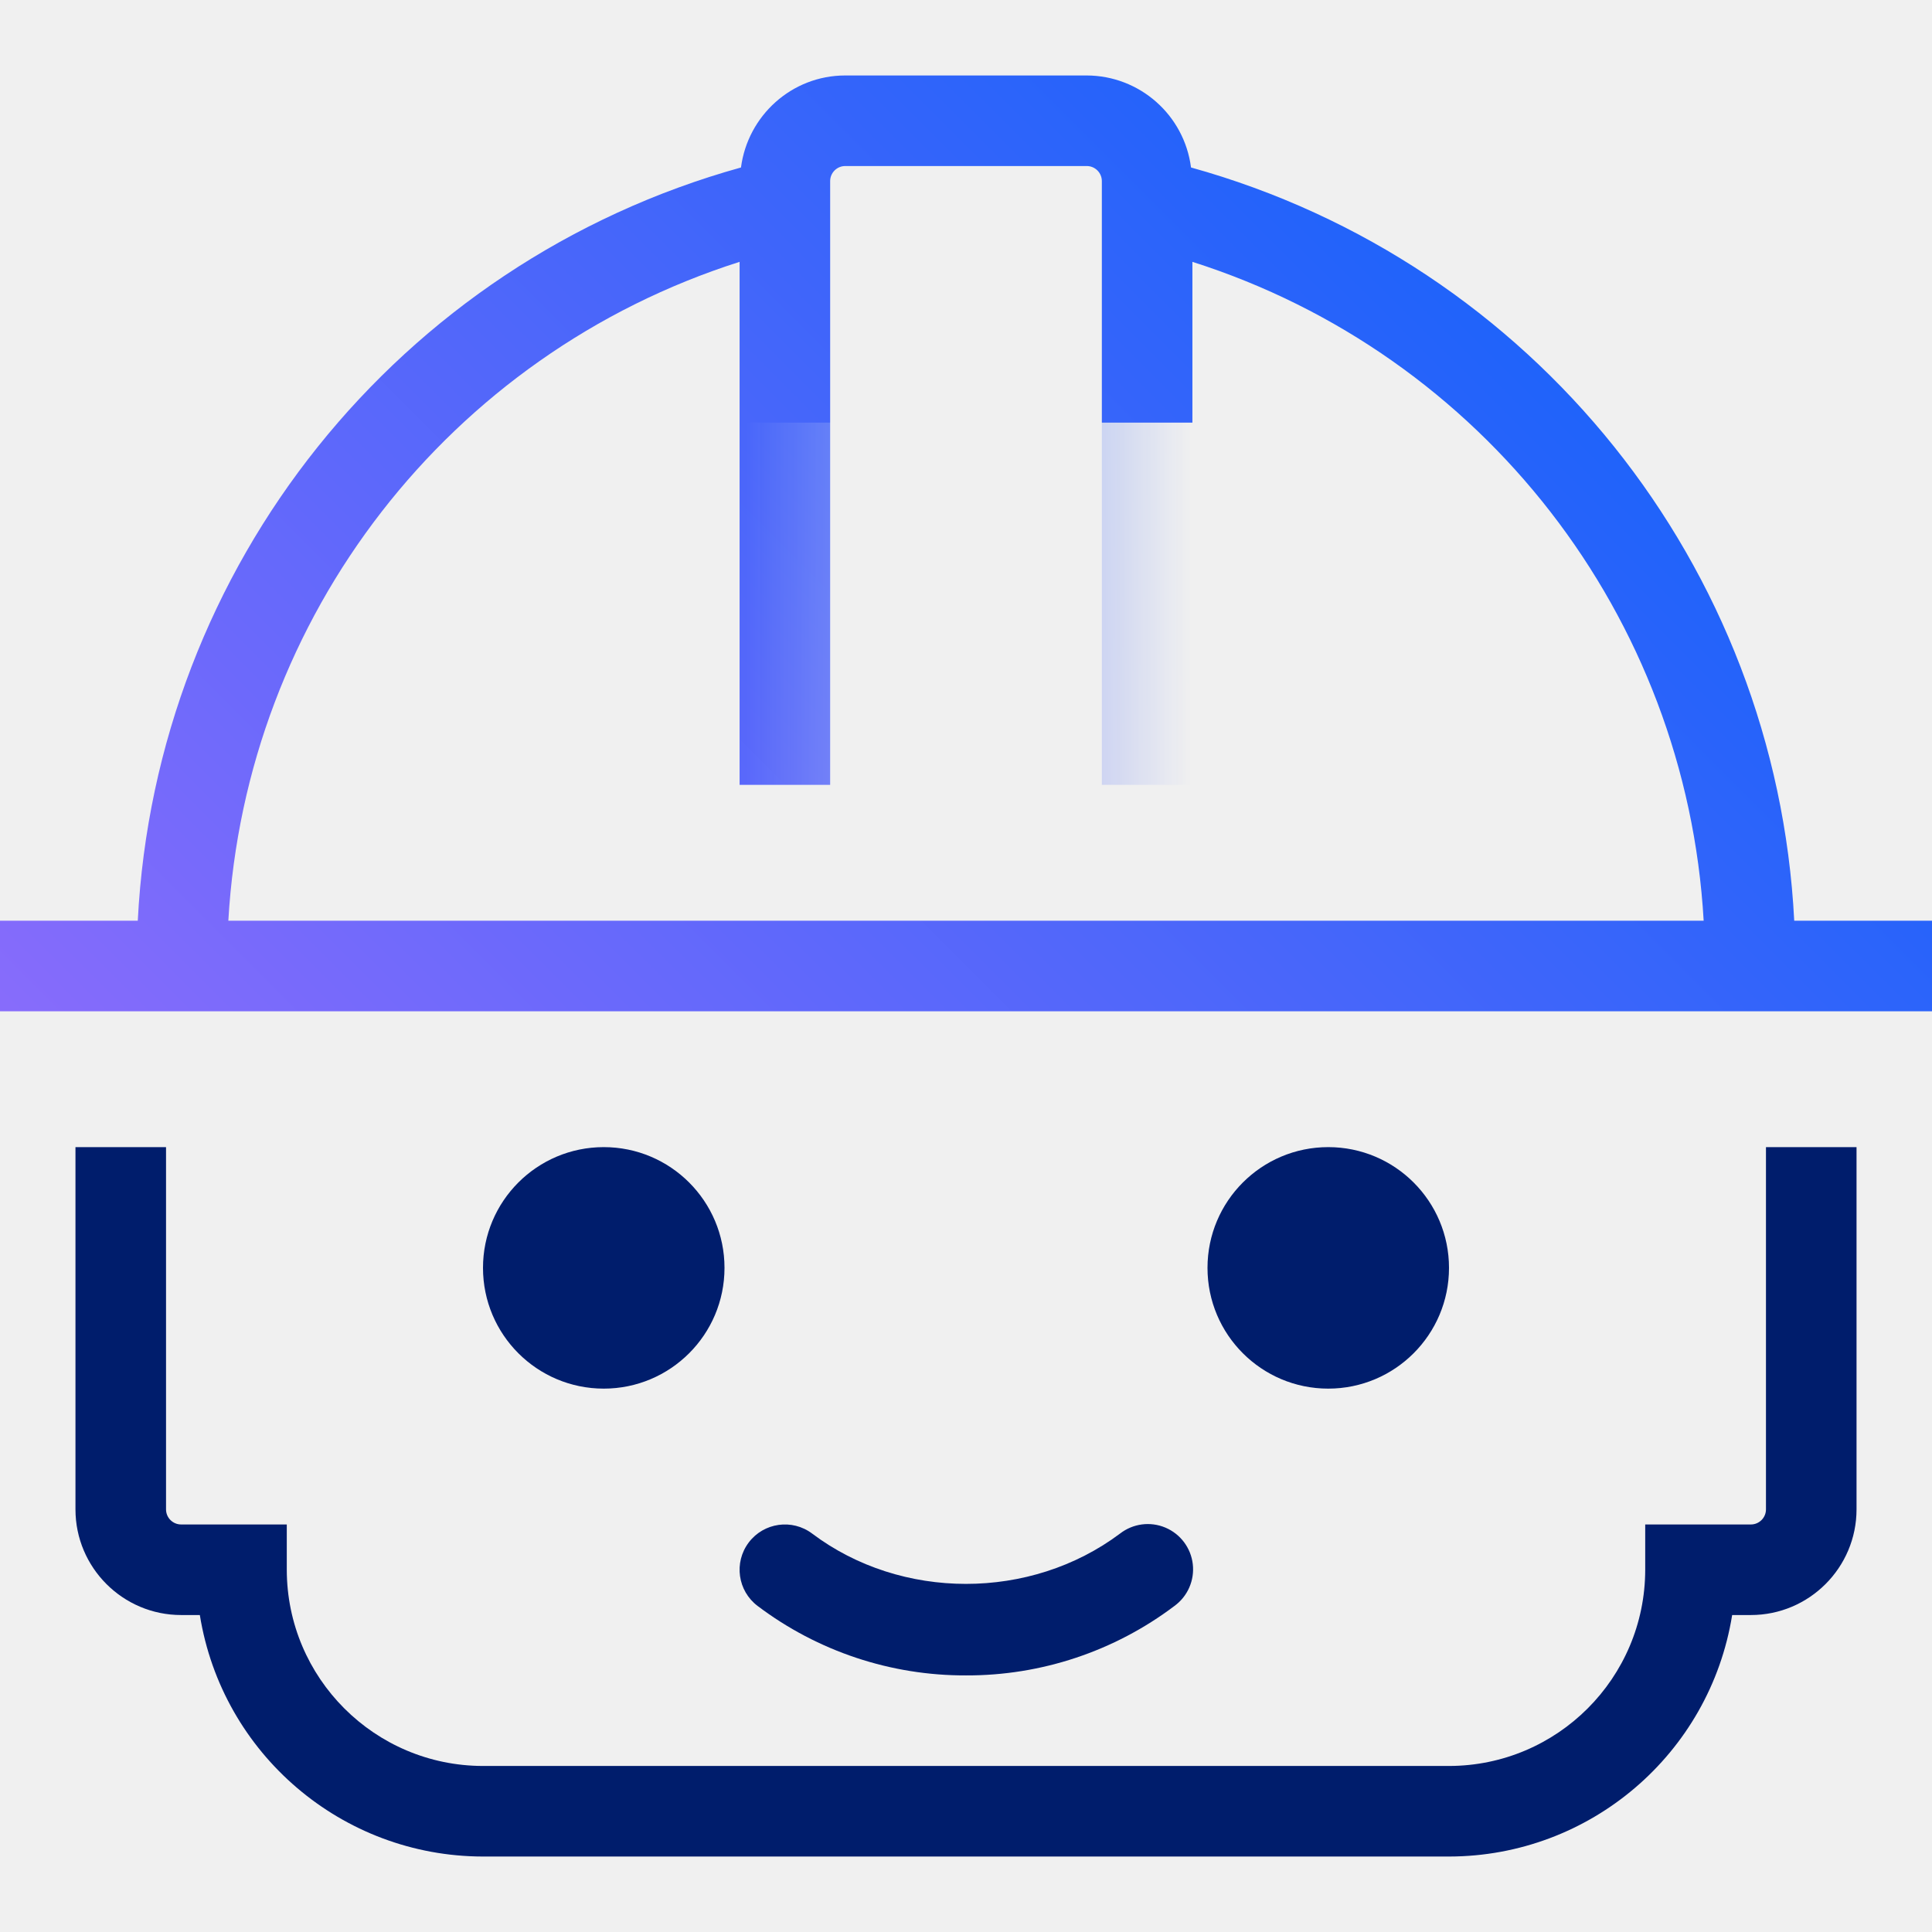
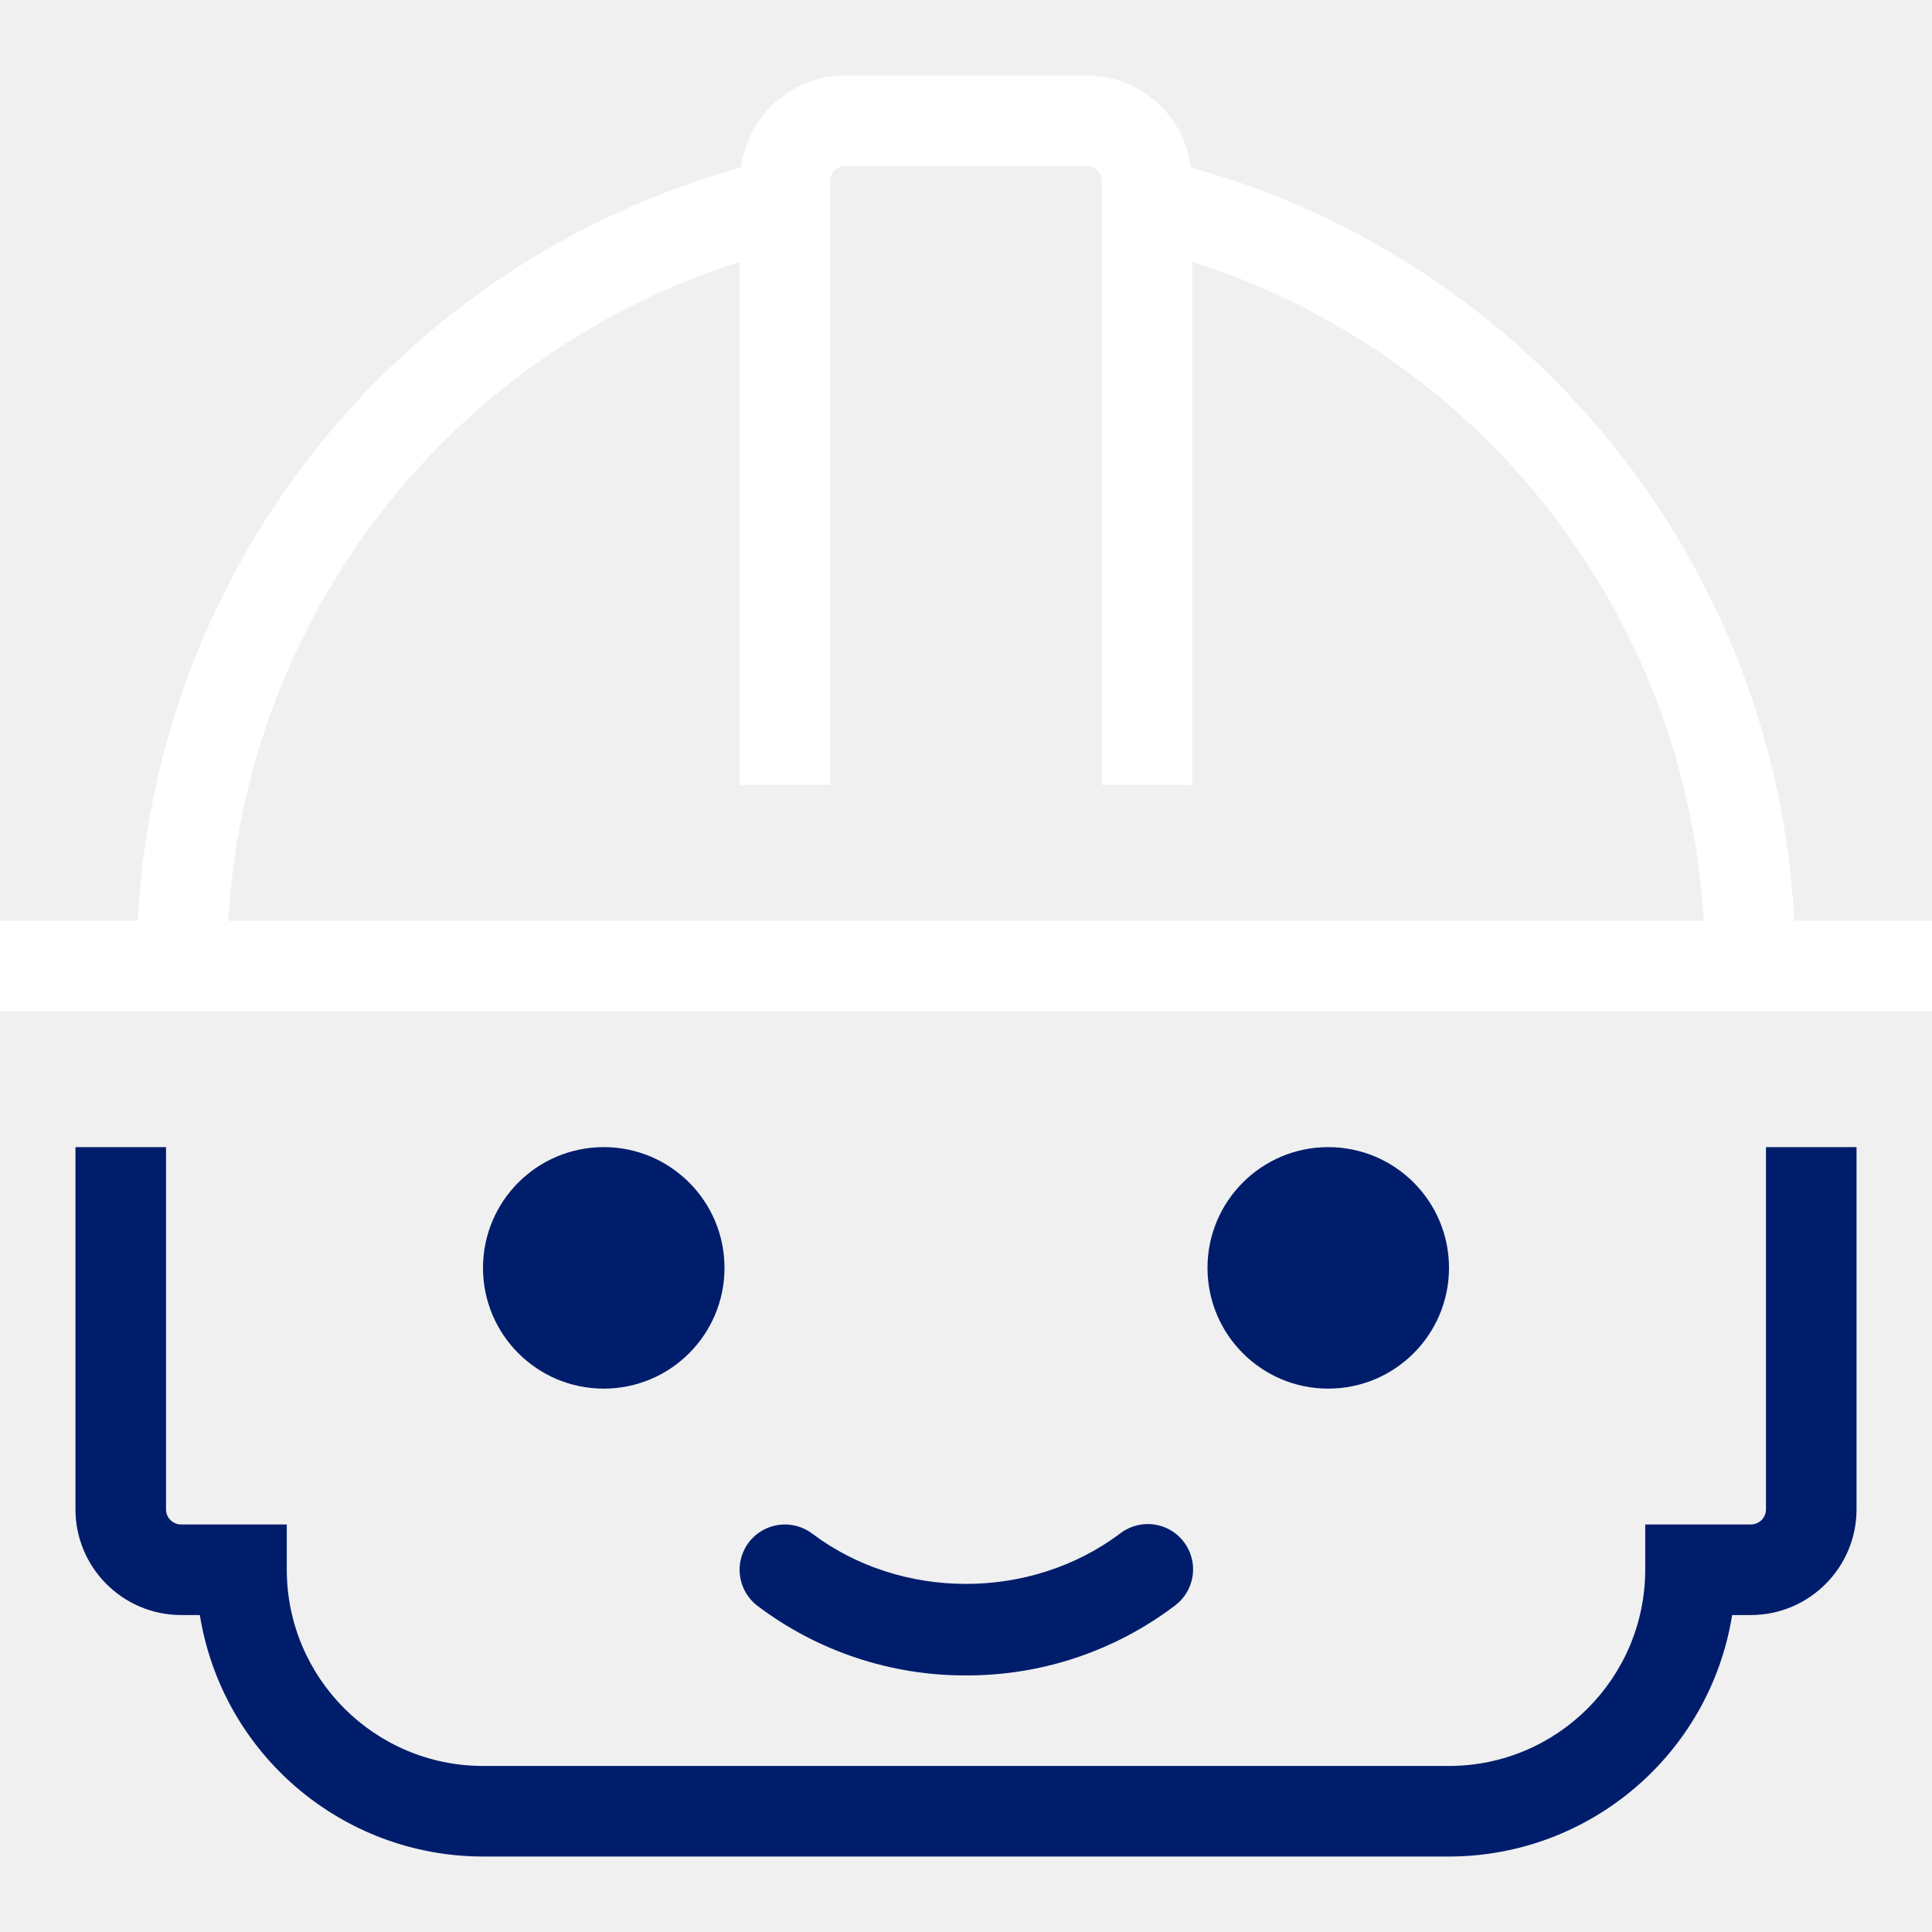
<svg xmlns="http://www.w3.org/2000/svg" id="Bob" viewBox="0 0 32 32">
-   <defs>
-     <linearGradient id="helmetShade" x1="0" y1="0" x2="1" y2="0">
-       <stop offset=".134" stop-opacity="0" />
-       <stop offset=".873" />
-     </linearGradient>
-     <linearGradient id="bobGradient" x1="0" y1="32" x2="32" y2="0" gradientUnits="userSpaceOnUse">
-       <stop offset=".1" stop-color="#a16efb" />
-       <stop offset=".9" stop-color="#0e61fa" />
-     </linearGradient>
-     <mask id="helmetMask" x="0" y="0" width="32" height="32" maskUnits="userSpaceOnUse">
-       <path d="M29.718 15.25a13.67 13.67 0 0 0-9.991-12.476A1.747 1.747 0 0 0 18 1.25h-4c-.887 0-1.615.667-1.727 1.524A13.67 13.67 0 0 0 2.282 15.25H0v1.5h32v-1.5h-2.282zM12.25 4.337V13h1.5V3a.25.25 0 0 1 .25-.25h4a.25.25 0 0 1 .25.25v10h1.5V4.337a12.183 12.183 0 0 1 8.468 10.913H3.782A12.183 12.183 0 0 1 12.25 4.337z" fill="#fff" />
-       <path d="M21 7v7H11V7h10z" fill="url(#helmetShade)" />
-     </mask>
-   </defs>
-   <g mask="url(#helmetMask)">
-     <path fill="url(#bobGradient)" d="M0 0h32v32H0z" />
-   </g>
+   <path d="M29.718 15.25a13.67 13.67 0 0 0-9.991-12.476A1.747 1.747 0 0 0 18 1.25h-4c-.887 0-1.615.667-1.727 1.524A13.67 13.67 0 0 0 2.282 15.25H0v1.5h32v-1.5h-2.282zM12.25 4.337V13h1.5V3a.25.25 0 0 1 .25-.25h4a.25.25 0 0 1 .25.25v10h1.5V4.337a12.183 12.183 0 0 1 8.468 10.913H3.782A12.183 12.183 0 0 1 12.25 4.337z" fill="#fff" />
  <path d="M24 30.75H8a4.756 4.756 0 0 1-4.69-4H3c-.965 0-1.75-.785-1.75-1.75v-6h1.5v6c0 .138.112.25.25.25h1.75V26A3.254 3.254 0 0 0 8 29.25h16A3.254 3.254 0 0 0 27.25 26v-.75H29a.25.25 0 0 0 .25-.25v-6h1.5v6c0 .965-.785 1.75-1.75 1.75h-.31a4.756 4.756 0 0 1-4.69 4z" fill="#001d6c" />
  <circle cx="22" cy="21" r="2" fill="#001d6c" />
  <circle cx="10" cy="21" r="2" fill="#001d6c" />
  <path d="M16 27.75a5.695 5.695 0 0 1-3.451-1.15.75.75 0 0 1 .903-1.199c1.476 1.111 3.617 1.111 5.099 0a.75.75 0 1 1 .901 1.199 5.696 5.696 0 0 1-3.45 1.15z" fill="#001d6c" />
</svg>
